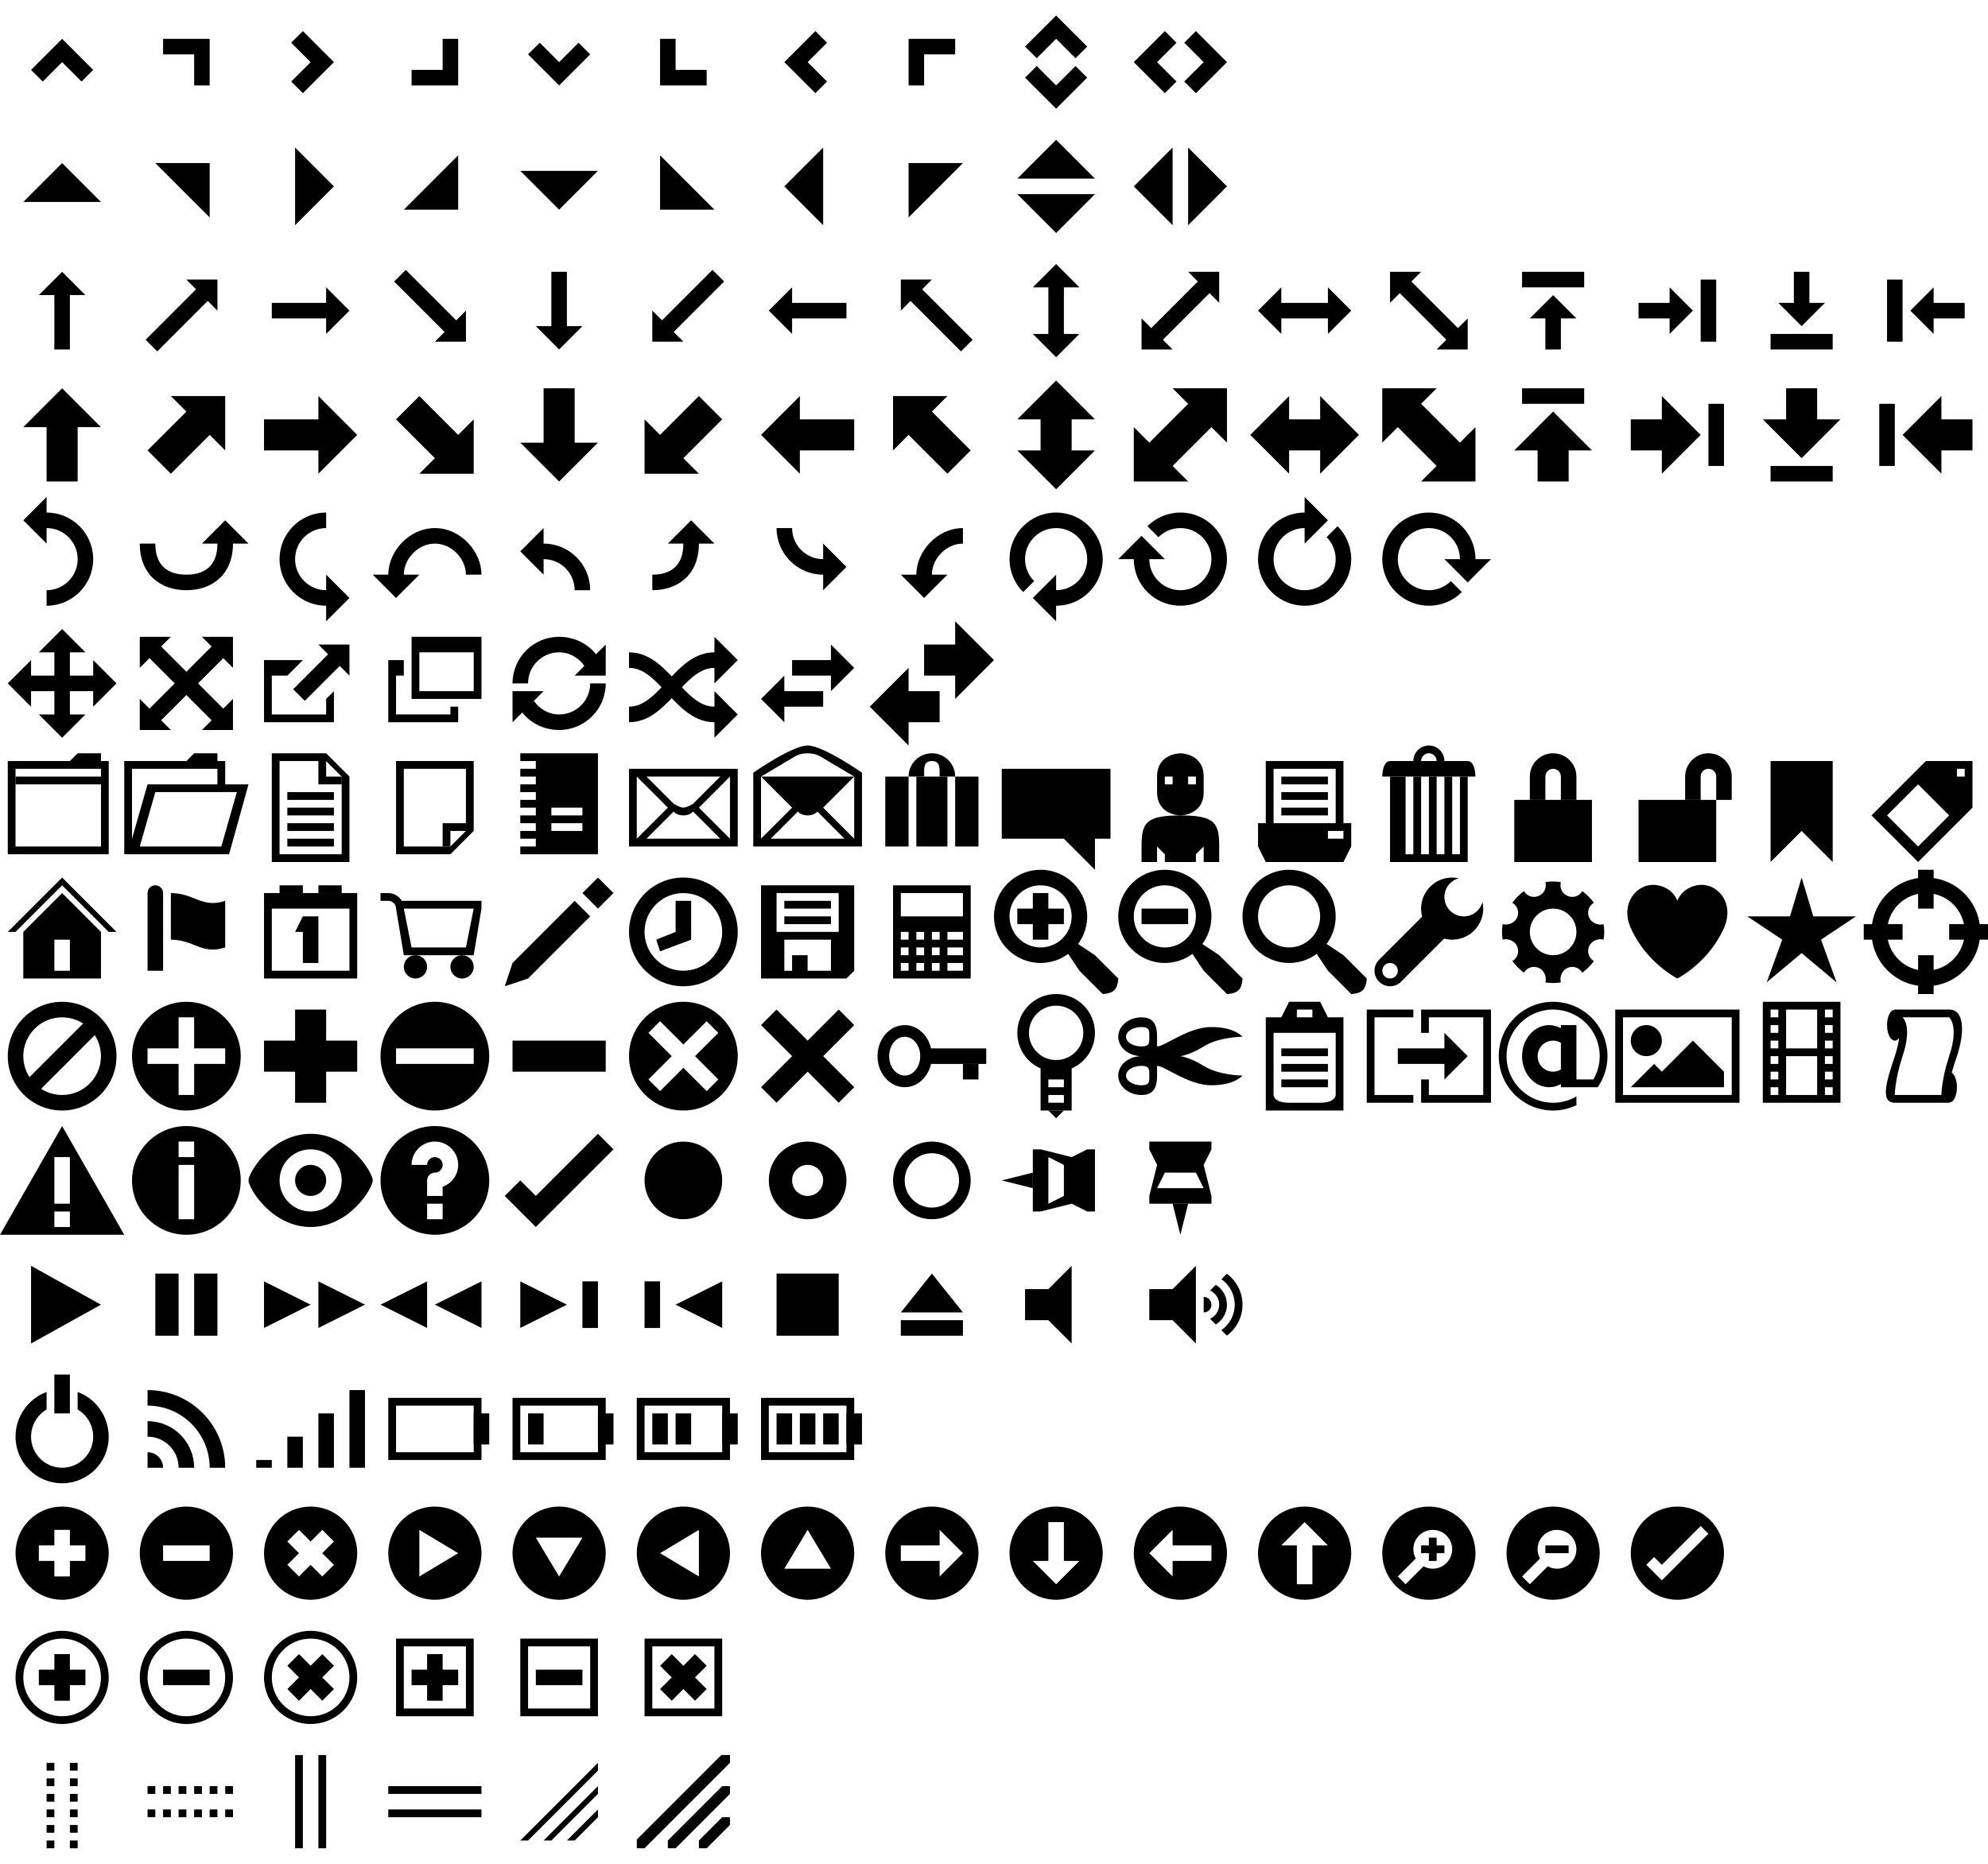
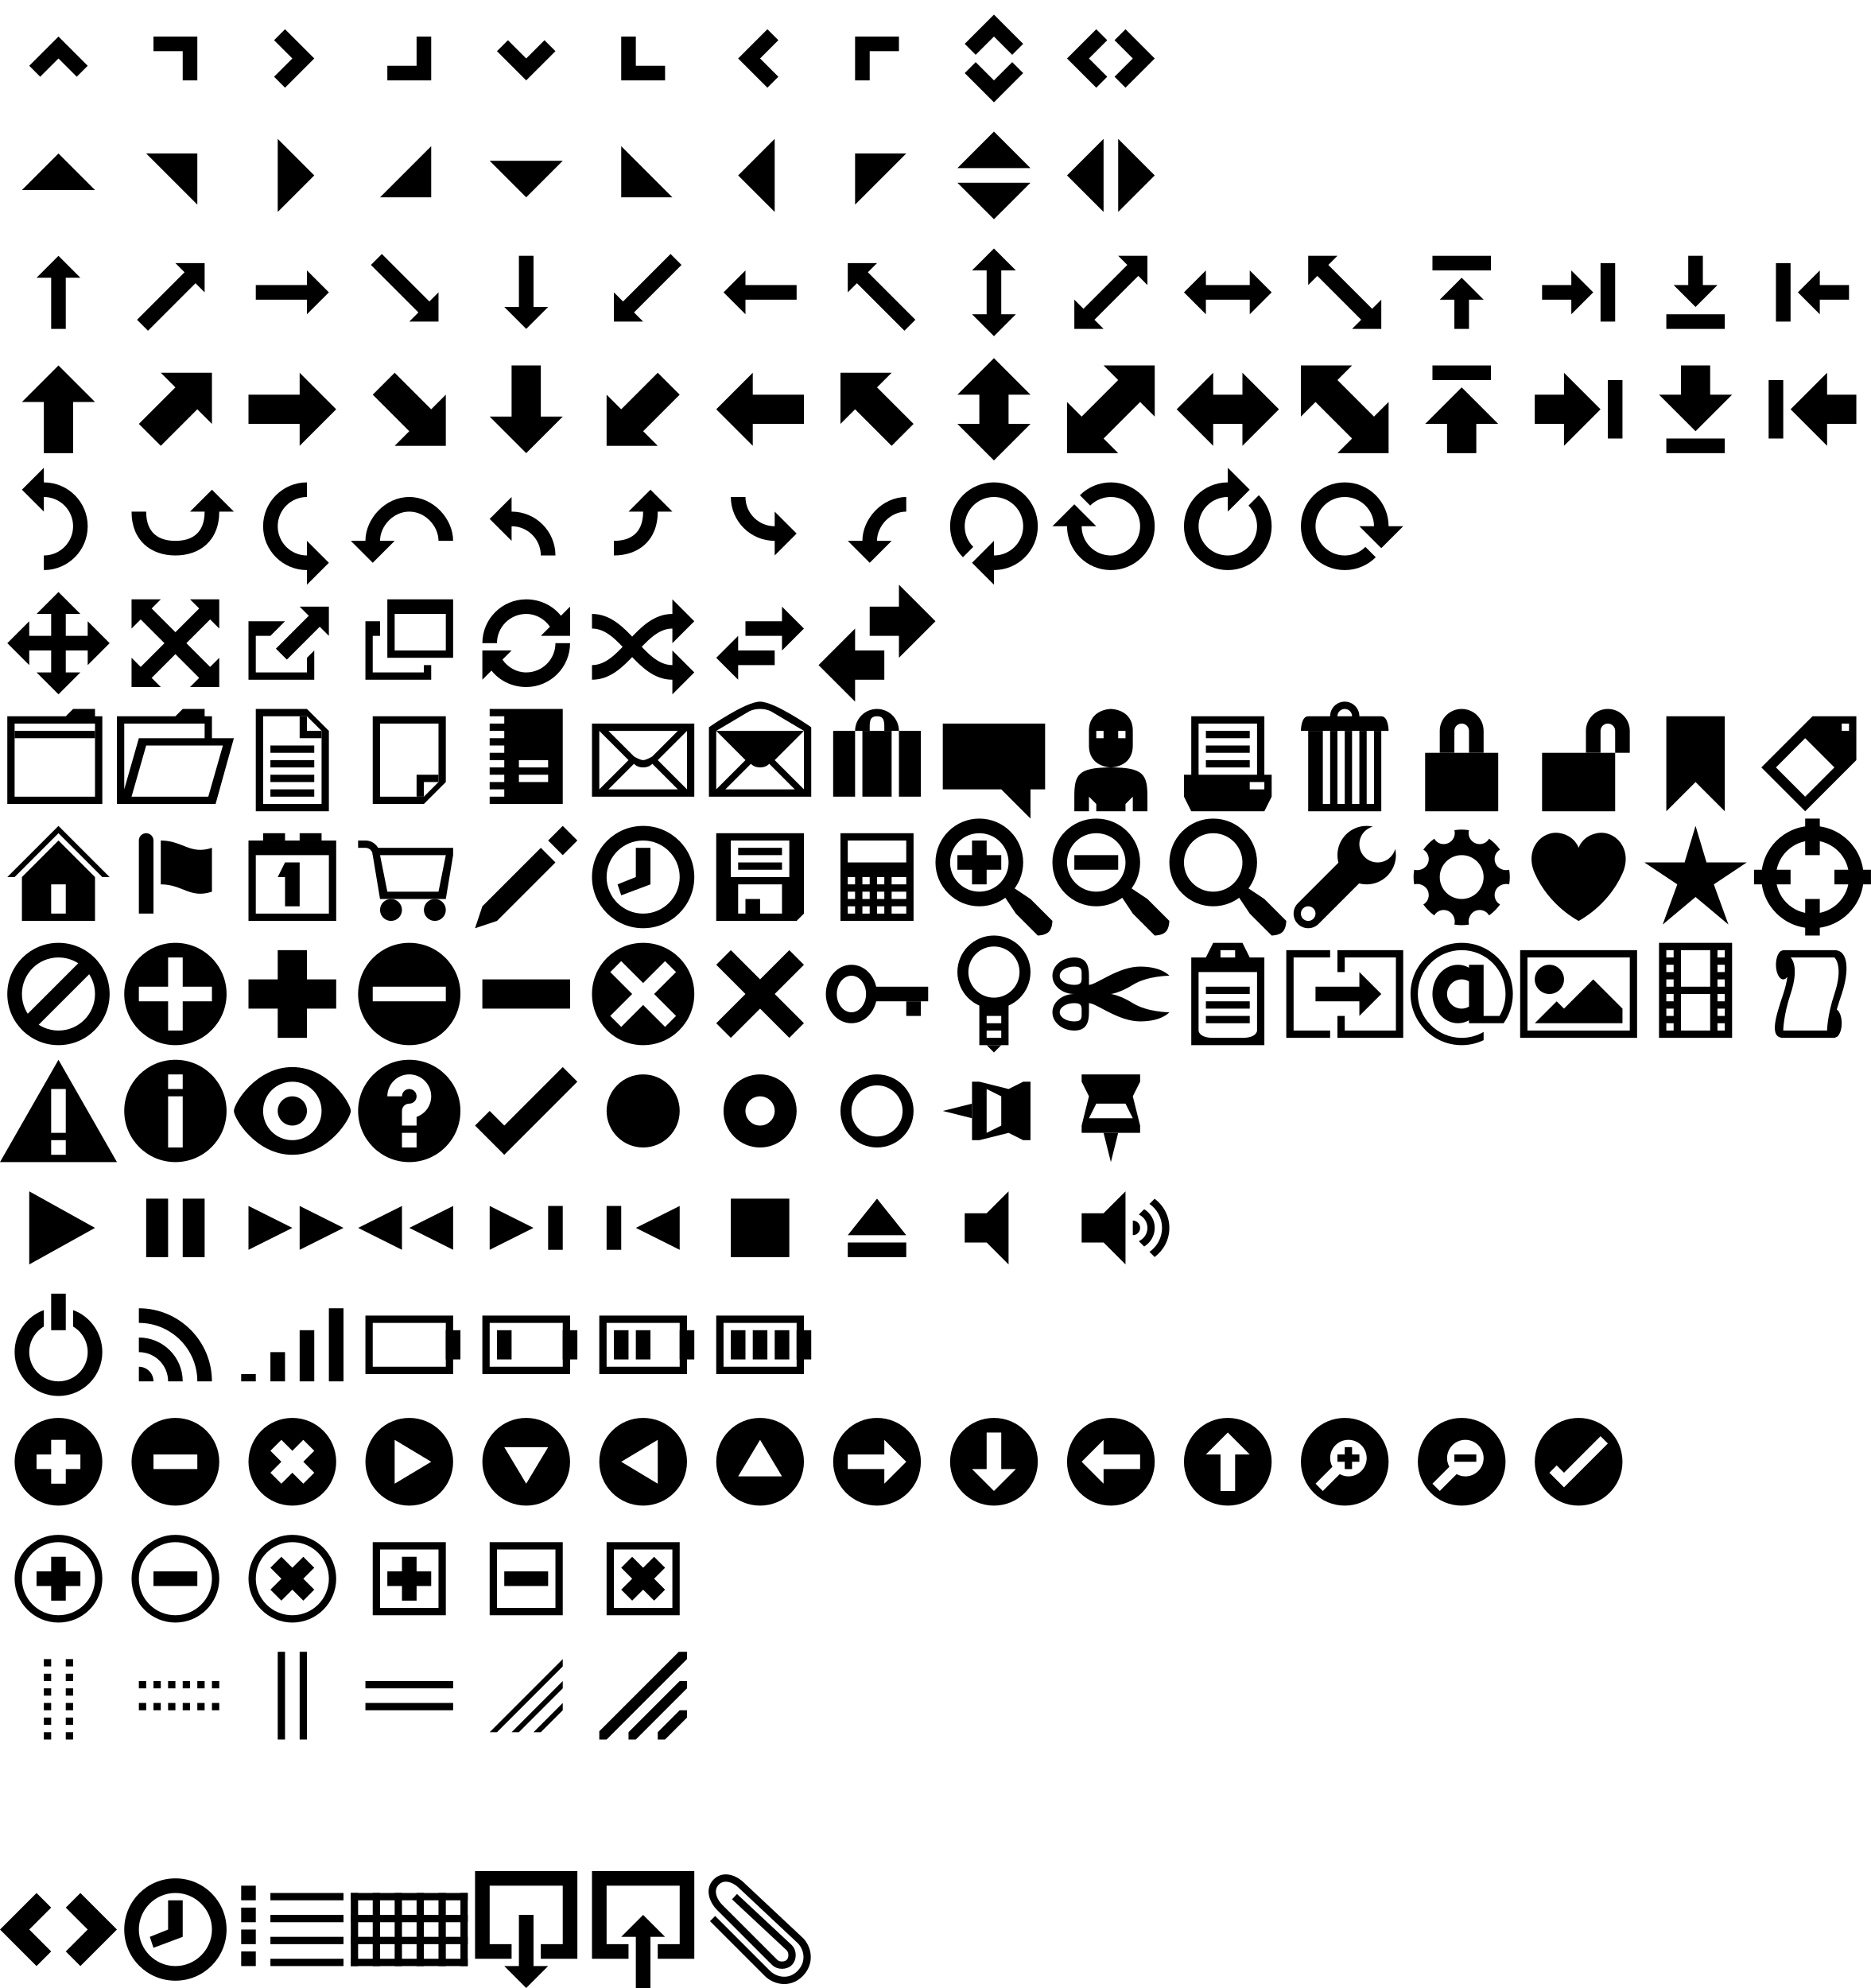
- <svg xmlns="http://www.w3.org/2000/svg" version="1.1" baseProfile="full" x="0px" y="0px" width="256px" height="240px" viewBox="0 0 256 240" enable-background="new 0 0 256 240" xml:space="preserve">
+ <svg xmlns="http://www.w3.org/2000/svg" version="1.1" baseProfile="full" x="0px" y="0px" width="256px" height="272px" viewBox="0 0 256 272" enable-background="new 0 0 256 272" xml:space="preserve">
  <style type="text/css">
	
	g { fill: #000000; }
	
</style>
  <g id="ui-icon-carat-1-n">
    <polygon points="12,9 8,5 4,9 5.5,10.5 8,8 10.5,10.5" />
  </g>
  <g id="ui-icon-carat-1-ne">
    <polygon points="21,5 21,7 25,7 25,11 27,11 27,5" />
  </g>
  <g id="ui-icon-carat-1-e">
    <polygon points="39,12 43,8 39,4 37.5,5.5 40,8 37.5,10.5" />
  </g>
  <g id="ui-icon-carat-1-se">
    <polygon points="57,5 57,9 53,9 53,11 59,11 59,5" />
  </g>
  <g id="ui-icon-carat-1-s">
    <polygon points="68,7 72,11 76,7 74.5,5.5 72,8 69.5,5.5" />
  </g>
  <g id="ui-icon-carat-1-sw">
    <polygon points="87,9 87,5 85,5 85,11 91,11 91,9" />
  </g>
  <g id="ui-icon-carat-1-w">
    <polygon points="105,4 101,8 105,12 106.5,10.5 104,8 106.5,5.5" />
  </g>
  <g id="ui-icon-carat-1-nw">
    <polygon points="123,5 117,5 117,11 119,11 119,7 123,7" />
  </g>
  <g id="ui-icon-carat-2-n-s">
    <polygon points="132,10 136,14 140,10 138.5,8.5 136,11 133.5,8.5" />
    <polygon points="140,6 136,2 132,6 133.5,7.5 136,5 138.5,7.5" />
  </g>
  <g id="ui-icon-carat-2-e-w">
    <polygon points="154,12 158,8 154,4 152.5,5.5 155,8 152.5,10.5" />
    <polygon points="150,4 146,8 150,12 151.5,10.5 149,8 151.5,5.5" />
  </g>
  <g id="ui-icon-triangle-1-n">
    <polygon points="13,26 8,21 3,26" />
  </g>
  <g id="ui-icon-triangle-1-ne">
    <polygon points="27,28 27,21 20,21" />
  </g>
  <g id="ui-icon-triangle-1-e">
    <polygon points="38,29 43,24 38,19" />
  </g>
  <g id="ui-icon-triangle-1-se">
    <polygon points="52,27 59,27 59,20" />
  </g>
  <g id="ui-icon-triangle-1-s">
    <polygon points="67,22 72,27 77,22" />
  </g>
  <g id="ui-icon-triangle-1-sw">
    <polygon points="85,20 85,27 92,27" />
  </g>
  <g id="ui-icon-triangle-1-w">
    <polygon points="106,19 101,24 106,29" />
  </g>
  <g id="ui-icon-triangle-1-nw">
    <polygon points="124,21 117,21 117,28" />
  </g>
  <g id="ui-icon-triangle-2-n-s">
    <polygon points="131,25 136,30 141,25" />
    <polygon points="141,23 136,18 131,23" />
  </g>
  <g id="ui-icon-triangle-2-e-w">
    <polygon points="153,29 158,24 153,19" />
    <polygon points="151,19 146,24 151,29" />
  </g>
  <g id="ui-icon-arrow-1-n">
    <polygon points="8,35 5,38 7,38 7,45 9,45 9,38 11,38" />
  </g>
  <g id="ui-icon-arrow-1-ne">
    <polygon points="28,36 24,36 25.25,37.25 18.75,43.75 20.25,45.25 26.75,38.75 28,40" />
  </g>
  <g id="ui-icon-arrow-1-e">
    <polygon points="45,40 42,37 42,39 35,39 35,41 42,41 42,43" />
  </g>
  <g id="ui-icon-arrow-1-se">
    <polygon points="60,44 60,40 58.75,41.25 52.25,34.75 50.75,36.25 57.25,42.75 56,44" />
  </g>
  <g id="ui-icon-arrow-1-s">
    <polygon points="72,45 75,42 73,42 73,35 71,35 71,42 69,42" />
  </g>
  <g id="ui-icon-arrow-1-sw">
    <polygon points="84,44 88,44 86.75,42.75 93.25,36.25 91.75,34.75 85.25,41.25 84,40" />
  </g>
  <g id="ui-icon-arrow-1-w">
    <polygon points="99,40 102,43 102,41 109,41 109,39 102,39 102,37" />
  </g>
  <g id="ui-icon-arrow-1-nw">
    <polygon points="116,36 116,40 117.25,38.75 123.75,45.25 125.25,43.75 118.75,37.25 120,36" />
  </g>
  <g id="ui-icon-arrow-2-n-s">
    <polygon points="137,37 139,37 136,34 133,37 135,37 135,43 133,43 136,46 139,43 137,43" />
  </g>
  <g id="ui-icon-arrow-2-ne-sw">
    <polygon points="153,35 154.25,36.25 148.25,42.25 147,41 147,45 151,45 149.75,43.75 155.75,37.75 157,39 157,35" />
  </g>
  <g id="ui-icon-arrow-2-e-w">
    <polygon points="165,39 165,37 162,40 165,43 165,41 171,41 171,43 174,40 171,37 171,39" />
  </g>
  <g id="ui-icon-arrow-2-se-nw">
    <polygon points="187.75,42.25 181.75,36.25 183,35 179,35 179,39 180.25,37.75 186.25,43.75 185,45 189,45 189,41" />
  </g>
  <g id="ui-icon-arrowstop-1-n">
    <rect x="196" y="35" width="8" height="2" />
    <polygon points="200,38 197,41 199,41 199,45 201,45 201,41 203,41" />
  </g>
  <g id="ui-icon-arrowstop-1-e">
    <rect x="219" y="36" width="2" height="8" />
    <polygon points="218,40 215,37 215,39 211,39 211,41 215,41 215,43" />
  </g>
  <g id="ui-icon-arrowstop-1-s">
    <rect x="228" y="43" width="8" height="2" />
    <polygon points="232,42 235,39 233,39 233,35 231,35 231,39 229,39" />
  </g>
  <g id="ui-icon-arrowstop-1-w">
    <rect x="243" y="36" width="2" height="8" />
    <polygon points="246,40 249,43 249,41 253,41 253,39 249,39 249,37" />
  </g>
  <g id="ui-icon-arrowthick-1-n">
    <polygon points="8,50 3,55 6,55 6,62 10,62 10,55 13,55" />
  </g>
  <g id="ui-icon-arrowthick-1-ne">
    <polygon points="29,51 22,51 24,53 19,58 22,61 27,56 29,58" />
  </g>
  <g id="ui-icon-arrowthick-1-e">
    <polygon points="46,56 41,51 41,54 34,54 34,58 41,58 41,61" />
  </g>
  <g id="ui-icon-arrowthick-1-se">
    <polygon points="61,61 61,54 59,56 54,51 51,54 56,59 54,61" />
  </g>
  <g id="ui-icon-arrowthick-1-s">
    <polygon points="72,62 77,57 74,57 74,50 70,50 70,57 67,57" />
  </g>
  <g id="ui-icon-arrowthick-1-sw">
    <polygon points="83,61 83,54 85,56 90,51 93,54 88,59 90,61" />
  </g>
  <g id="ui-icon-arrowthick-1-w">
    <polygon points="98,56 103,61 103,58 110,58 110,54 103,54 103,51" />
  </g>
  <g id="ui-icon-arrowthick-1-nw">
    <polygon points="115,51 115,58 117,56 122,61 125,58 120,53 122,51" />
  </g>
  <g id="ui-icon-arrowthick-2-n-s">
    <polygon points="138,54 141,54 136,49 131,54 134,54 134,58 131,58 136,63 141,58 138,58" />
  </g>
  <g id="ui-icon-arrowthick-2-ne-sw">
    <polygon points="151,50 153,52 148,57 146,55 146,62 153,62 151,60 156,55 158,57 158,50" />
  </g>
  <g id="ui-icon-arrowthick-2-e-w">
    <polygon points="166,54 166,51 161,56 166,61 166,58 170,58 170,61 175,56 170,51 170,54" />
  </g>
  <g id="ui-icon-arrowthick-2-se-nw">
    <polygon points="178,57 180,55 185,60 183,62 190,62 190,55 188,57 183,52 185,50 178,50" />
  </g>
  <g id="ui-icon-arrowthickstop-1-n">
    <rect x="196" y="50" width="8" height="2" />
    <polygon points="200,53 195,58 198,58 198,62 202,62 202,58 205,58" />
  </g>
  <g id="ui-icon-arrowthickstop-1-e">
    <rect x="220" y="52" width="2" height="8" />
    <polygon points="219,56 214,51 214,54 210,54 210,58 214,58 214,61" />
  </g>
  <g id="ui-icon-arrowthickstop-1-s">
    <rect x="228" y="60" width="8" height="2" />
    <polygon points="232,59 237,54 234,54 234,50 230,50 230,54 227,54" />
  </g>
  <g id="ui-icon-arrowthickstop-1-w">
    <rect x="242" y="52" width="2" height="8" />
    <polygon points="245,56 250,61 250,58 254,58 254,54 250,54 250,51" />
  </g>
  <g id="ui-icon-arrowreturnthick-1-w">
    <path d="M6,76c2.209,0,4-1.791,4-4s-1.791-4-4-4v2l-3-3l3-3v2c3.313,0,6,2.687,6,6s-2.687,6-6,6V76z" />
  </g>
  <g id="ui-icon-arrowreturnthick-1-n">
    <path d="M20,70c0,3,1.791,4,4,4s4-1,4-4h-2l3-3l3,3h-2c0,4-2.687,6-6,6s-6-2-6-6H20z" />
  </g>
  <g id="ui-icon-arrowreturnthick-1-e">
    <path d="M42,68c-2.209,0-4,1.791-4,4s1.791,4,4,4v-2l3,3l-3,3v-2c-3.313,0-6-2.687-6-6s2.687-6,6-6V68z" />
  </g>
  <g id="ui-icon-arrowreturnthick-1-s">
    <path d="M60,74c0-2-1.791-4-4-4s-4,2-4,4h2l-3,3l-3-3h2c0-3,2.687-6,6-6s6,3,6,6H60z" />
  </g>
  <g id="ui-icon-arrowreturn-1-w">
    <path d="M74,76c0-2.209-1.791-4-4-4v2l-3-3l3-3v2c3.313,0,6,2.687,6,6H74z" />
  </g>
  <g id="ui-icon-arrowreturn-1-n">
    <path d="M84,74c2.209,0,4-1,4-4h-2l3-3l3,3h-2c0,4-2.687,6-6,6V74z" />
  </g>
  <g id="ui-icon-arrowreturn-1-e">
    <path d="M102,68c0,2.209,1.791,4,4,4v-2l3,3l-3,3v-2c-3.313,0-6-2.687-6-6H102z" />
  </g>
  <g id="ui-icon-arrowreturn-1-s">
    <path d="M124,70c-2.209,0-4,2-4,4h2l-3,3l-3-3h2c0-3,2.687-6,6-6V70z" />
  </g>
  <g id="ui-icon-arrowrefresh-1-w">
    <path d="M131.758,76.242l1.414-1.414C132.447,74.104,132,73.104,132,72c0-2.209,1.791-4,4-4s4,1.791,4,4s-1.791,4-4,4v-2l-3,3l3,3v-2c3.313,0,6-2.687,6-6s-2.687-6-6-6s-6,2.687-6,6C130,73.656,130.672,75.156,131.758,76.242z" />
  </g>
  <g id="ui-icon-arrowrefresh-1-n">
    <path d="M147.758,67.758l1.414,1.414C149.896,68.447,150.896,68,152,68c2.209,0,4,1.791,4,4s-1.791,4-4,4s-4-1.791-4-4h2l-3-3l-3,3h2c0,3.313,2.687,6,6,6s6-2.687,6-6s-2.687-6-6-6C150.344,66,148.844,66.672,147.758,67.758z" />
  </g>
  <g id="ui-icon-arrowrefresh-1-e">
    <path d="M172.242,67.758l-1.414,1.414C171.553,69.896,172,70.896,172,72c0,2.209-1.791,4-4,4s-4-1.791-4-4s1.791-4,4-4v2l3-3l-3-3v2c-3.313,0-6,2.687-6,6s2.687,6,6,6s6-2.687,6-6C174,70.344,173.328,68.844,172.242,67.758z" />
  </g>
  <g id="ui-icon-arrowrefresh-1-s">
    <path d="M188.242,76.242l-1.414-1.414C186.104,75.553,185.104,76,184,76c-2.209,0-4-1.791-4-4s1.791-4,4-4s4,1.791,4,4h-2l3,3l3-3h-2c0-3.313-2.687-6-6-6s-6,2.687-6,6s2.687,6,6,6C185.656,78,187.156,77.328,188.242,76.242z" />
  </g>
  <g id="ui-icon-arrow-4">
    <polygon points="4,87 4,85 1,88 4,91 4,89 12,89 12,91 15,88 12,85 12,87" />
    <polygon points="9,84 11,84 8,81 5,84 7,84 7,92 5,92 8,95 11,92 9,92" />
  </g>
  <g id="ui-icon-arrow-4-diag">
    <polygon points="28.75,91.25 20.75,83.25 22,82 18,82 18,86 19.25,84.75 27.25,92.75 26,94 30,94 30,90" />
    <polygon points="26,82 27.25,83.25 19.25,91.25 18,90 18,94 22,94 20.75,92.75 28.75,84.75 30,86 30,82" />
  </g>
  <g id="ui-icon-extlink">
    <polygon points="42,92 35,92 35,87 37,87 39,85 34,85 34,93 43,93 43,89 42,90" />
    <polygon points="45,83 41,83 42.25,84.25 37.75,88.75 39.25,90.25 43.75,85.75 45,87" />
  </g>
  <g id="ui-icon-newwin">
    <path d="M62,90h-9v-8h9V90z M61,84h-7v5h7V84z" />
    <polygon points="58,92 51,92 51,87 52,87 52,85 50,85 50,93 59,93 59,91 58,91" />
  </g>
  <g id="ui-icon-refresh">
    <path d="M76.75,84.25C75.651,82.857,73.912,82,72,82c-3.313,0-6,2.687-6,6h2c0-2.209,1.791-4,4-4c1.36,0,2.527,0.713,3.25,1.75L74,87h4v-4L76.75,84.25z" />
    <path d="M76,88c0,2.209-1.791,4-4,4c-1.36,0-2.527-0.713-3.25-1.75L70,89h-4v4l1.25-1.25C68.349,93.143,70.088,94,72,94c3.313,0,6-2.687,6-6H76z" />
  </g>
  <g id="ui-icon-shuffle">
    <path d="M95,85l-3-3v2c-5,0-7,7-11,7v2c5,0,7-7,11-7v2L95,85z" />
    <path d="M95,92l-3-3v2c-4,0-6-7-11-7v2c4,0,6,7,11,7v2L95,92z" />
  </g>
  <g id="ui-icon-transfer-e-w">
    <polygon points="98,90 101,93 101,91 106,91 106,89 101,89 101,87" />
    <polygon points="110,86 107,83 107,85 102,85 102,87 107,87 107,89" />
  </g>
  <g id="ui-icon-transferthick-e-w">
    <polygon points="112,91 117,96 117,93 121,93 121,89 117,89 117,86" />
    <polygon points="128,85 123,80 123,83 119,83 119,87 123,87 123,90" />
  </g>
  <g id="ui-icon-folder-collapsed">
    <path d="M14,98h-1v-1h-3l-1,1H1v12h13V98z M2,99h11v10H2V99z" />
    <rect x="2" y="100" width="11" height="1" />
  </g>
  <g id="ui-icon-folder-open">
    <path d="M29,101v-3h-1v-1h-3l-1,1h-8v12h13.5l2.5-9H29z M17,99h11v2h-9l-2,7V99z M28.5,109H18l2-7h10.5L28.5,109z" />
  </g>
  <g id="ui-icon-document">
    <rect x="37" y="108" width="6" height="1" />
    <rect x="37" y="106" width="6" height="1" />
    <rect x="37" y="104" width="6" height="1" />
    <rect x="37" y="102" width="6" height="1" />
    <polygon points="42,100 42,98 41,98 41,101 44,101 44,100" />
    <path d="M45,100v11H35V97h7L45,100z M42,98h-6v12h8v-10L42,98z" />
  </g>
  <g id="ui-icon-document-b">
    <path d="M58,110h-7V98h10v9L58,110z M60,107v-8h-8v10h6L60,107z" />
    <polygon points="58,107 58,109 57,109 57,106 60,106 60,107" />
  </g>
  <g id="ui-icon-note">
    <path d="M77,97v13h-8h-2v-1h2v-1h-2v-1h2v-1h-2v-1h2v-1h-2v-1h2v-1h-2v-1h2v-1h-2v-1h2v-1h-2v-1h2H77z M75,106h-4v1h4V106z M75,104h-4v1h4V104z" />
  </g>
  <g id="ui-icon-mail-closed">
    <path d="M81,99h14v10H81V99z M88,105c-0.875,0-1.25-0.5-1.25-0.5l-3.5,3.5h9.5l-3.5-3.5C89.25,104.5,88.875,105,88,105z M82,108l4-4l-4-4V108z M94,108v-8l-4,4L94,108z M89.25,103.5l3.5-3.5h-9.5l3.5,3.5c0,0,0.812,0.5,1.25,0.5S89.25,103.5,89.25,103.5z" />
  </g>
  <g id="ui-icon-mail-open">
    <path d="M111,99.5v9.5H97v-9.5c0,0,5-3.5,7-3.5S111,99.5,111,99.5z M104,105c-0.875,0-1.25-0.5-1.25-0.5l-3.5,3.5h9.5l-3.5-3.5C105.25,104.5,104.875,105,104,105z M102,104l-4-4v8L102,104z M106,104l4,4v-8L106,104z M104,97c-1,0-1.578,0.375-1.578,0.375L98,100h12l-4.422-2.625C105.578,97.375,105,97,104,97z" />
  </g>
  <g id="ui-icon-suitcase">
    <rect x="114" y="100" width="3" height="9" />
    <rect x="118" y="100" width="4" height="9" />
    <rect x="123" y="100" width="3" height="9" />
    <path d="M119,100c0-1.104-0.104-2,1-2s1,0.896,1,2h2c0-1.657-1.343-3-3-3s-3,1.343-3,3H119z" />
  </g>
  <g id="ui-icon-comment">
    <polygon points="143,99 129,99 129,108 137,108 141,112 141,108 143,108" />
  </g>
  <g id="ui-icon-person">
    <path d="M149,102v-2c0-3,3-3,3-3s3,0,3,3v2c0,3-3,3-3,3S149,105,149,102z M151,100h-1v1h1V100z M154,100h-1v1h1V100z" />
    <path d="M155,109v2h2v-2c0-3-0.5-4-5-4s-5,1-5,4v2h2v-2l1,1v1h4v-1L155,109z" />
  </g>
  <g id="ui-icon-print">
    <path d="M174,106v3l-1,2h-10l-1-2v-3h1v-8h10v8H174z M173,107h-2v1h2V107z M172,99h-8v7h8V99z" />
    <rect x="165" y="100" width="6" height="1" />
    <rect x="165" y="102" width="6" height="1" />
    <rect x="165" y="104" width="6" height="1" />
  </g>
  <g id="ui-icon-trash">
    <polygon points="188,100 188,110 187,110 187,100 186,100 186,110 185,110 185,100 184,100 184,110 183,110 183,100 182,100 182,110 181,110 181,100 179,100 179,111 189,111 189,100" />
    <path d="M189,98h-3c0-1.104-0.896-2-2-2s-2,0.896-2,2h-3c-1,0-1,2-1,2h12C190,100,190,98,189,98z M184,97c0.553,0,1,0.447,1,1h-2C183,97.447,183.447,97,184,97z" />
  </g>
  <g id="ui-icon-locked">
    <rect x="195" y="103" width="10" height="8" />
    <path d="M203,100c0-1.657-1.343-3-3-3s-3,1.343-3,3v3h2v-3c0-0.553,0.447-1,1-1s1,0.447,1,1v3h2V100z" />
  </g>
  <g id="ui-icon-unlocked">
    <rect x="211" y="103" width="10" height="8" />
    <path d="M223,100c0-1.657-1.343-3-3-3s-3,1.343-3,3v3h2v-3c0-0.553,0.447-1,1-1s1,0.447,1,1v3h2V100z" />
  </g>
  <g id="ui-icon-bookmark">
    <polygon points="236,111 232,107 228,111 228,98 236,98" />
  </g>
  <g id="ui-icon-tag">
    <path d="M247,111l-6-6l7-7h6v6L247,111z M252,100h1v-1h-1V100z M243,105l4,4l4-4l-4-4L243,105z" />
  </g>
  <g id="ui-icon-home">
    <path d="M13,126H3v-6l5-5l5,5V126z M9,121H7v4h2V121z" />
    <polygon points="8,114 2,120 1,120 8,113 15,120 14,120" />
  </g>
  <g id="ui-icon-flag">
    <path d="M29,122v-6c-3,1-4-1-7-1v6C25,121,26,123,29,122z" />
    <path d="M20,114c-0.552,0-1,0.447-1,1v10h2v-10C21,114.447,20.552,114,20,114z" />
  </g>
  <g id="ui-icon-calendar">
    <rect x="36" y="114" width="3" height="1" />
    <rect x="41" y="114" width="3" height="1" />
    <path d="M46,126H34v-11h12V126z M35,125h10v-8H35V125z" />
    <polygon points="39,118 38,120 39,120 39,124 41,124 41,118" />
  </g>
  <g id="ui-icon-cart">
    <circle cx="53.5" cy="124.5" r="1.5" />
    <circle cx="59.5" cy="124.5" r="1.5" />
    <path d="M50,115h-1v1h1c0.553,0,1,0.447,1,1h1C52,115.896,51.104,115,50,115z" />
    <path d="M61,123h-9l-1-6v-1h11v1L61,123z M52,117l1,5h7l1-5H52z" />
  </g>
  <g id="ui-icon-pencil">
    <polygon points="68,126 65,127 66,124 74,116 76,118" />
    <polygon points="75,115 77,113 79,115 77,117" />
  </g>
  <g id="ui-icon-clock">
    <polygon points="87,120 87,116 89,116 89,121 85,122.5 84.5,121" />
    <path d="M81,120c0-3.866,3.134-7,7-7s7,3.134,7,7s-3.134,7-7,7S81,123.866,81,120z M88,125c2.762,0,5-2.238,5-5s-2.238-5-5-5s-5,2.238-5,5S85.238,125,88,125z" />
  </g>
  <g id="ui-icon-disk">
    <path d="M110,125l-1,1H98v-12h12V125z M101,121v4h1v-2h2v2h3v-4H101z M108,115h-8v5h8V115z" />
    <rect x="101" y="116" width="6" height="1" />
    <rect x="101" y="118" width="6" height="1" />
  </g>
  <g id="ui-icon-calculator">
    <path d="M125,126h-10v-12h10V126z M124,115h-8v3h8V115z M117,120h-1v1h1V120z M117,122h-1v1h1V122z M117,124h-1v1h1V124z M119,120h-1v1h1V120z M119,122h-1v1h1V122z M119,124h-1v1h1V124z M121,120h-1v1h1V120z M121,122h-1v1h1V122z M121,124h-1v1h1V124z M124,120h-2v1h2V120z M124,122h-2v1h2V122z M124,124h-2v1h2V124z" />
  </g>
  <g id="ui-icon-zoomin">
    <path d="M128,118c0-3.313,2.686-6,6-6c3.312,0,6,2.687,6,6s-2.688,6-6,6C130.686,124,128,121.313,128,118z M134,122c2.209,0,4-1.791,4-4s-1.791-4-4-4s-4,1.791-4,4S131.791,122,134,122z" />
    <path d="M137,122l1-1l3,2l3,3c0,0,0,1-0.5,1.5S142,128,142,128l-3-3L137,122z" />
    <rect x="131" y="117" width="6" height="2" />
    <rect x="133" y="115" width="2" height="6" />
  </g>
  <g id="ui-icon-zoomout">
    <path d="M144,118c0-3.313,2.686-6,6-6c3.312,0,6,2.687,6,6s-2.688,6-6,6C146.686,124,144,121.313,144,118z M150,122c2.209,0,4-1.791,4-4s-1.791-4-4-4s-4,1.791-4,4S147.791,122,150,122z" />
    <path d="M153,122l1-1l3,2l3,3c0,0,0,1-0.5,1.5S158,128,158,128l-3-3L153,122z" />
    <rect x="147" y="117" width="6" height="2" />
  </g>
  <g id="ui-icon-search">
    <path d="M160,118c0-3.313,2.686-6,6-6c3.312,0,6,2.687,6,6s-2.688,6-6,6C162.686,124,160,121.313,160,118z M166,122c2.209,0,4-1.791,4-4s-1.791-4-4-4s-4,1.791-4,4S163.791,122,166,122z" />
    <path d="M169,122l1-1l3,2l3,3c0,0,0,1-0.5,1.5S174,128,174,128l-3-3L169,122z" />
  </g>
  <g id="ui-icon-wrench">
    <path d="M188.5,118c-1.381,0-2.5-1.119-2.5-2.5c0-1.155,0.787-2.117,1.852-2.404c-0.274-0.06-0.559-0.096-0.852-0.096c-2.209,0-4,1.791-4,4s1.791,4,4,4s4-1.791,4-4c0-0.293-0.036-0.577-0.096-0.852C190.617,117.213,189.655,118,188.5,118z" />
    <path d="M186.414,120.414l-6,6c-0.78,0.781-2.048,0.781-2.828,0c-0.781-0.781-0.781-2.048-0.001-2.828l6.001-6L186.414,120.414z M179,126c0.553,0,1-0.447,1-1s-0.447-1-1-1s-1,0.447-1,1S178.447,126,179,126z" />
  </g>
  <g id="ui-icon-gear">
    <path d="M206.5,119c0.115,0.707,0.113,1.313,0,2c-0.721-0.202-1.581,0.165-1.875,0.875c-0.293,0.709-0.027,1.509,0.625,1.875c-0.405,0.565-0.918,1.083-1.5,1.5c-0.366-0.653-1.166-0.919-1.875-0.625c-0.711,0.294-1.078,1.153-0.875,1.875c-0.707,0.116-1.312,0.112-2,0c0.203-0.722-0.165-1.581-0.875-1.875c-0.709-0.294-1.508-0.028-1.875,0.625c-0.564-0.405-1.082-0.918-1.5-1.5c0.654-0.366,0.918-1.166,0.625-1.875c-0.295-0.71-1.152-1.078-1.875-0.875c-0.115-0.706-0.113-1.313,0-2c0.721,0.203,1.581-0.166,1.875-0.875s0.028-1.508-0.625-1.875c0.405-0.565,0.918-1.083,1.5-1.5c0.365,0.653,1.166,0.919,1.875,0.625c0.711-0.294,1.078-1.063,0.875-1.785c0.707-0.116,1.312-0.111,2,0.001c-0.203,0.722,0.166,1.491,0.875,1.784c0.71,0.293,1.508,0.028,1.875-0.625c0.564,0.405,1.082,0.919,1.5,1.5c-0.654,0.366-0.919,1.166-0.625,1.875C204.919,118.835,205.777,119.203,206.5,119z M200,123c1.656,0,3-1.344,3-3c0-1.657-1.344-3-3-3s-3,1.343-3,3C197,121.656,198.344,123,200,123z" />
  </g>
  <g id="ui-icon-heart">
    <path d="M218.5,114c2.5-0.5,4.979,2.174,3.5,5.5c-2,4.5-6,6.5-6,6.5s-4-2-6-6.5c-1.479-3.326,1-6,3.5-5.5c2.021,0.404,2.5,2,2.5,2S216.479,114.404,218.5,114z" />
  </g>
  <g id="ui-icon-star">
    <polygon points="232,113 233.5,118 239,118 234.5,121 236.5,126.5 232,122.73 227.5,126.5 229.5,121 225,118 230.5,118" />
  </g>
  <g id="ui-icon-link">
    <rect x="247" y="112" width="2" height="5" />
    <rect x="247" y="123" width="2" height="5" />
    <rect x="240" y="119" width="5" height="2" />
    <rect x="251" y="119" width="5" height="2" />
    <path d="M241,120c0-3.865,3.134-7,7-7s7,3.135,7,7c0,3.867-3.134,7-7,7S241,123.867,241,120z M248,125c2.762,0,5-2.238,5-5c0-2.761-2.238-5-5-5s-5,2.239-5,5C243,122.762,245.238,125,248,125z" />
  </g>
  <g id="ui-icon-cancel">
    <rect x="6.939" y="129.99" transform="matrix(0.7071 0.7071 -0.7071 0.7071 98.5097 34.1766)" width="2.121" height="12.021" />
    <path d="M1,136c0-3.866,3.134-7,7-7s7,3.134,7,7s-3.134,7-7,7S1,139.866,1,136z M8,141c2.762,0,5-2.238,5-5s-2.238-5-5-5s-5,2.238-5,5S5.238,141,8,141z" />
  </g>
  <g id="ui-icon-plus">
    <path d="M17,136c0-3.866,3.134-7,7-7s7,3.134,7,7s-3.134,7-7,7S17,139.866,17,136z M29,135h-4v-4h-2v4h-4v2h4v4h2v-4h4V135z" />
  </g>
  <g id="ui-icon-plusthick">
    <rect x="34" y="134" width="12" height="4" />
    <rect x="38" y="130" width="4" height="12" />
  </g>
  <g id="ui-icon-minus">
    <path d="M49,136c0-3.866,3.134-7,7-7s7,3.134,7,7s-3.134,7-7,7S49,139.866,49,136z M61,135H51v2h10V135z" />
  </g>
  <g id="ui-icon-minusthick">
    <rect x="66" y="134" width="12" height="4" />
  </g>
  <g id="ui-icon-close">
    <path d="M81,136c0-3.866,3.134-7,7-7s7,3.134,7,7s-3.134,7-7,7S81,139.866,81,136z M92.5,133l-1.5-1.5l-3,3l-3-3l-1.5,1.5l3,3l-3,3l1.5,1.5l3-3l3,3l1.5-1.5l-3-3L92.5,133z" />
  </g>
  <g id="ui-icon-closethick">
    <polygon points="110,132 108,130 104,134 100,130 98,132 102,136 98,140 100,142 104,138 108,142 110,140 106,136" />
  </g>
  <g id="ui-icon-key">
    <rect x="119" y="135" width="8" height="2" />
    <rect x="124" y="137" width="2" height="2" />
    <path d="M120,136c0,2.209-1.567,4-3.5,4s-3.5-1.791-3.5-4s1.567-4,3.5-4S120,133.791,120,136z M116.5,138.5c1.104,0,2-1.119,2-2.5s-0.896-2.5-2-2.5s-2,1.119-2,2.5S115.396,138.5,116.5,138.5z" />
  </g>
  <g id="ui-icon-lightbulb">
    <path d="M141,133c0,2.762-2.238,5-5,5s-5-2.238-5-5s2.238-5,5-5S141,130.238,141,133z M136,136.5c1.933,0,3.5-1.567,3.5-3.5s-1.567-3.5-3.5-3.5s-3.5,1.567-3.5,3.5S134.067,136.5,136,136.5z" />
    <polygon points="136,144 135,143 137,143" />
    <path d="M138,143h-4v-6h4V143z M137,139h-2v1h2V139z M137,141h-2v1h2V141z" />
  </g>
  <g id="ui-icon-scissors">
    <path d="M149,138.5c0,1.381-0.343,2.5-2,2.5s-3-1.119-3-2.5s1.343-2.5,3-2.5c-1.657,0-3-1.119-3-2.5s1.343-2.5,3-2.5s2,1.119,2,2.5v1.25c1,0,4-2.5,7-2.5s4,1.25,4,1.25s-3,0-5,1.25c-1.789,1.118-3,1.25-3,1.25s1.211,0.132,3,1.25c2,1.25,5,1.25,5,1.25s-1,1.25-4,1.25s-6-2.5-7-2.5V138.5z M147,134.75c1.104,0,1-0.559,1-1.25s0.104-1.25-1-1.25s-2,0.559-2,1.25S145.896,134.75,147,134.75z M147,139.75c1.104,0,1-0.559,1-1.25s0.104-1.25-1-1.25s-2,0.559-2,1.25S145.896,139.75,147,139.75z" />
  </g>
  <g id="ui-icon-clipboard">
    <path d="M173,131v12h-10v-12h2l1-2h4l1,2H173z M170,142c2,0,2-1,2-1v-8h-8v8c0,0,0,1,2,1H170z M169,130h-2v1h2V130z" />
    <rect x="165" y="135" width="6" height="1" />
    <rect x="165" y="137" width="6" height="1" />
    <rect x="165" y="139" width="6" height="1" />
  </g>
  <g id="ui-icon-copy">
    <polygon points="184,139 184,141 191,141 191,131 184,131 184,133 183,133 183,130 192,130 192,142 183,142 183,139" />
    <polygon points="182,131 182,130 176,130 176,142 182,142 182,141 177,141 177,131" />
    <polygon points="189,136 186,133 186,135 180,135 180,137 186,137 186,139" />
  </g>
  <g id="ui-icon-contact">
    <path d="M201,140v-0.399c-0.456,0.249-0.961,0.399-1.5,0.399c-1.934,0-3.5-1.791-3.5-4s1.566-4,3.5-4c0.539,0,1.044,0.15,1.5,0.399v-0.348V132h2v7h2.177c0.516-0.884,0.823-1.902,0.823-3c0-3.313-2.687-6-6-6s-6,2.687-6,6s2.687,6,6,6c1.094,0,2.117-0.298,3-0.81v1.127c-0.91,0.433-1.925,0.683-3,0.683c-3.866,0-7-3.134-7-7s3.134-7,7-7s7,3.134,7,7c0,1.488-0.468,2.865-1.26,4H201z M201,134.277c-0.295-0.172-0.634-0.277-1-0.277c-1.104,0-2,0.896-2,2s0.896,2,2,2c0.366,0,0.705-0.105,1-0.277V134.277z" />
  </g>
  <g id="ui-icon-image">
    <path d="M208,142v-12h16v12H208z M223,131h-14v10h14V131z" />
    <polygon points="210,140 213,137 214,138 218,134 222,138 222,140" />
    <circle cx="212" cy="134" r="2" />
  </g>
  <g id="ui-icon-video">
    <path d="M237,142h-10v-13h10V142z M229,130h-1v1h1V130z M229,132h-1v1h1V132z M229,134h-1v1h1V134z M229,136h-1v1h1V136z M229,138h-1v1h1V138z M229,140h-1v1h1V140z M236,140h-1v1h1V140z M236,138h-1v1h1V138z M236,136h-1v1h1V136z M236,134h-1v1h1V134z M236,132h-1v1h1V132z M236,130h-1v1h1V130z M234,130h-4v5h4V130z M234,136h-4v5h4V136z" />
  </g>
  <g id="ui-icon-script">
    <path d="M244,130h7c2,0,2,3,1,6c-0.24,0.72-0.479,1.438-0.677,2.116c0.393,0.27,0.677,1.007,0.677,1.884c0,0.842-0.261,1.56-0.629,1.854L251,142h-7c-2,0-1-3,0-6c0.269-0.805,0.461-1.606,0.566-2.354C244.405,133.869,244.211,134,244,134c-0.553,0-1-0.896-1-2c0-0.857,0.271-1.584,0.65-1.867L244,130z M250,141c0,0,0-2,1-5c1.304-3.911,0-5,0-5h-6c0,0,1.304,1.089,0,5c-1,3-1,5-1,5H250z" />
  </g>
  <g id="ui-icon-alert">
    <path d="M0,159l8-14l8,14H0z M9,149H7v6h2V149z M9,156H7v2h2V156z" />
  </g>
  <g id="ui-icon-info">
    <path d="M17,152c0-3.866,3.134-7,7-7s7,3.134,7,7s-3.134,7-7,7S17,155.866,17,152z M25,150h-2v7h2V150z M25,147h-2v2h2V147z" />
  </g>
  <g id="ui-icon-notice">
    <path d="M32,152c0-1,3-6,8-6s8,5,8,6s-3,6-8,6S32,153,32,152z M40,156c2.209,0,4-1.791,4-4s-1.791-4-4-4s-4,1.791-4,4S37.791,156,40,156z" />
    <circle cx="40" cy="152" r="2" />
  </g>
  <g id="ui-icon-help">
    <path d="M63,152c0,3.866-3.134,7-7,7s-7-3.134-7-7s3.134-7,7-7S63,148.134,63,152z M55,157h2v-2h-2V157z M59,150c0-1.657-1.343-3-3-3s-3,1.343-3,3h2c0-0.553,0.447-1,1-1s1,0.447,1,1s-0.447,1-1,1s-1,0.447-1,1v2h2v-1.184C58.163,152.403,59,151.305,59,150z" />
  </g>
  <g id="ui-icon-check">
    <polygon points="77,146 69,154 67,152 65,154 69,158 79,148" />
  </g>
  <g id="ui-icon-bullet">
    <circle cx="88" cy="152" r="5" />
  </g>
  <g id="ui-icon-radio-on">
    <path d="M109,152c0,2.762-2.238,5-5,5s-5-2.238-5-5s2.238-5,5-5S109,149.238,109,152z M104,154c1.104,0,2-0.896,2-2s-0.896-2-2-2s-2,0.896-2,2S102.896,154,104,154z" />
  </g>
  <g id="ui-icon-radio-off">
    <path d="M125,152c0,2.762-2.238,5-5,5s-5-2.238-5-5s2.238-5,5-5S125,149.238,125,152z M120,155.5c1.933,0,3.5-1.567,3.5-3.5s-1.567-3.5-3.5-3.5s-3.5,1.567-3.5,3.5S118.067,155.5,120,155.5z" />
  </g>
  <g id="ui-icon-pin-w">
    <polygon points="129,152 133,151 133,153" />
    <path d="M133,156v-8h1l4,1l2-1h1v8h-1l-2-1l-4,1H133z M135,155l2-1v-4l-2-1V155z" />
  </g>
  <g id="ui-icon-pin-s">
    <polygon points="152,159 151,155 153,155" />
    <path d="M156,155h-8v-1l1-4l-1-2v-1h8v1l-1,2l1,4V155z M155,153l-1-2h-4l-1,2H155z" />
  </g>
  <g id="ui-icon-play">
    <polygon points="4,173 4,163 13,168" />
  </g>
  <g id="ui-icon-pause">
    <rect x="20" y="164" width="3" height="8" />
    <rect x="25" y="164" width="3" height="8" />
  </g>
  <g id="ui-icon-seek-next">
    <polygon points="34,171 34,165 40,168" />
    <polygon points="41,171 41,165 47,168" />
  </g>
  <g id="ui-icon-seek-prev">
    <polygon points="62,171 62,165 56,168" />
    <polygon points="55,171 55,165 49,168" />
  </g>
  <g id="ui-icon-seek-end">
    <polygon points="67,171 67,165 73,168" />
    <rect x="75" y="165" width="2" height="6" />
  </g>
  <g id="ui-icon-seek-start">
    <polygon points="93,171 93,165 87,168" />
    <rect x="83" y="165" width="2" height="6" />
  </g>
  <g id="ui-icon-stop">
    <rect x="100" y="164" width="8" height="8" />
  </g>
  <g id="ui-icon-eject">
    <rect x="116" y="170" width="8" height="2" />
    <polygon points="124,169 116,169 120,164" />
  </g>
  <g id="ui-icon-volume-off">
    <polygon points="135,166 132,166 132,170 135,170 138,173 138,163" />
  </g>
  <g id="ui-icon-volume-on">
    <path d="M155,169c0.553,0,1-0.447,1-1s-0.447-1-1-1V169z" />
    <path d="M156.555,165.445l-0.734,0.734c0.694,0.313,1.18,1.009,1.18,1.82s-0.485,1.507-1.18,1.82l0.734,0.734c0.863-0.527,1.445-1.47,1.445-2.555S157.418,165.973,156.555,165.445z" />
    <path d="M157.987,164.013l-0.707,0.707c1.038,0.723,1.72,1.92,1.72,3.28s-0.682,2.558-1.72,3.28l0.707,0.707c1.216-0.912,2.013-2.351,2.013-3.987S159.203,164.925,157.987,164.013z" />
    <polygon points="151,166 148,166 148,170 151,170 154,173 154,163" />
  </g>
  <g id="ui-icon-power">
    <rect x="7" y="177" width="2" height="5" />
    <path d="M10,179.25v2.25c1.19,0.693,2,2.023,2,3.5c0,2.209-1.791,4-4,4s-4-1.791-4-4c0-1.477,0.81-2.807,2-3.5v-2.25c-2.328,0.824-4,3.139-4,5.75c0,3.313,2.687,6,6,6s6-2.687,6-6C14,182.389,12.328,180.074,10,179.25z" />
  </g>
  <g id="ui-icon-signal-diag">
    <path d="M27,189c0-4.418-3.582-8-8-8v-2c5.522,0,10,4.478,10,10H27z" />
    <path d="M19,185c2.209,0,4,1.791,4,4h2c0-3.313-2.687-6-6-6V185z" />
    <path d="M21,189c0-1.104-0.896-2-2-2v2H21z" />
  </g>
  <g id="ui-icon-signal">
    <rect x="45" y="179" width="2" height="10" />
    <rect x="41" y="182" width="2" height="7" />
    <rect x="37" y="185" width="2" height="4" />
    <rect x="33" y="188" width="2" height="1" />
  </g>
  <g id="ui-icon-battery-0">
    <rect x="61" y="182" width="2" height="4" />
    <path d="M50,180h12v8H50V180z M51,187h10v-6H51V187z" />
  </g>
  <g id="ui-icon-battery-1">
    <rect x="77" y="182" width="2" height="4" />
    <rect x="68" y="182" width="2" height="4" />
    <path d="M66,180h12v8H66V180z M67,187h10v-6H67V187z" />
  </g>
  <g id="ui-icon-battery-2">
    <rect x="93" y="182" width="2" height="4" />
    <rect x="87" y="182" width="2" height="4" />
    <rect x="84" y="182" width="2" height="4" />
    <path d="M82,180h12v8H82V180z M83,187h10v-6H83V187z" />
  </g>
  <g id="ui-icon-battery-3">
    <rect x="106" y="182" width="2" height="4" />
    <rect x="109" y="182" width="2" height="4" />
    <rect x="103" y="182" width="2" height="4" />
    <rect x="100" y="182" width="2" height="4" />
    <path d="M98,180h12v8H98V180z M99,187h10v-6H99V187z" />
  </g>
  <g id="ui-icon-circle-plus">
    <path d="M2,200c0-3.313,2.687-6,6-6s6,2.687,6,6s-2.687,6-6,6S2,203.313,2,200z M11,199H9v-2H7v2H5v2h2v2h2v-2h2V199z" />
  </g>
  <g id="ui-icon-circle-minus">
    <path d="M18,200c0-3.313,2.687-6,6-6s6,2.687,6,6s-2.687,6-6,6S18,203.313,18,200z M27,199h-6v2h6V199z" />
  </g>
  <g id="ui-icon-circle-close">
    <path d="M34,200c0-3.313,2.687-6,6-6s6,2.687,6,6s-2.687,6-6,6S34,203.313,34,200z M43,198.5l-1.5-1.5l-1.5,1.5l-1.5-1.5l-1.5,1.5l1.5,1.5l-1.5,1.5l1.5,1.5l1.5-1.5l1.5,1.5l1.5-1.5l-1.5-1.5L43,198.5z" />
  </g>
  <g id="ui-icon-circle-triangle-e">
    <path d="M50,200c0-3.313,2.687-6,6-6s6,2.687,6,6s-2.687,6-6,6S50,203.313,50,200z M54,203l5-3l-5-3V203z" />
  </g>
  <g id="ui-icon-circle-triangle-s">
    <path d="M72,194c3.313,0,6,2.687,6,6s-2.687,6-6,6s-6-2.687-6-6S68.687,194,72,194z M69,198l3,5l3-5H69z" />
  </g>
  <g id="ui-icon-circle-triangle-w">
    <path d="M94,200c0,3.313-2.687,6-6,6s-6-2.687-6-6s2.687-6,6-6S94,196.687,94,200z M90,197l-5,3l5,3V197z" />
  </g>
  <g id="ui-icon-circle-triangle-n">
    <path d="M104,206c-3.313,0-6-2.687-6-6s2.687-6,6-6s6,2.687,6,6S107.313,206,104,206z M107,202l-3-5l-3,5H107z" />
  </g>
  <g id="ui-icon-circle-arrow-e">
    <path d="M126,200c0,3.313-2.687,6-6,6s-6-2.687-6-6s2.687-6,6-6S126,196.687,126,200z M124,200l-3-3v2h-5v2h5v2L124,200z" />
  </g>
  <g id="ui-icon-circle-arrow-n">
    <path d="M136,206c-3.313,0-6-2.687-6-6s2.687-6,6-6s6,2.687,6,6S139.313,206,136,206z M136,204l3-3h-2v-5h-2v5h-2L136,204z" />
  </g>
  <g id="ui-icon-circle-arrow-w">
    <path d="M146,200c0-3.313,2.687-6,6-6s6,2.687,6,6s-2.687,6-6,6S146,203.313,146,200z M148,200l3,3v-2h5v-2h-5v-2L148,200z" />
  </g>
  <g id="ui-icon-circle-arrow-s">
    <path d="M168,194c3.313,0,6,2.687,6,6s-2.687,6-6,6s-6-2.687-6-6S164.687,194,168,194z M168,196l-3,3h2v5h2v-5h2L168,196z" />
  </g>
  <g id="ui-icon-circle-zoomin">
    <path d="M178,200c0-3.313,2.687-6,6-6s6,2.687,6,6s-2.687,6-6,6S178,203.313,178,200z M184.5,197c-1.381,0-2.5,1.119-2.5,2.5c0,0.433,0.119,0.833,0.312,1.188L180,203l1,1l2.312-2.312c0.354,0.193,0.755,0.312,1.188,0.312c1.381,0,2.5-1.119,2.5-2.5S185.881,197,184.5,197z" />
    <rect x="183" y="199" width="3" height="1" />
    <rect x="184" y="198" width="1" height="3" />
  </g>
  <g id="ui-icon-circle-zoomout">
    <path d="M194,200c0-3.313,2.687-6,6-6s6,2.687,6,6s-2.687,6-6,6S194,203.313,194,200z M200.5,197c-1.381,0-2.5,1.119-2.5,2.5c0,0.433,0.119,0.833,0.312,1.188L196,203l1,1l2.312-2.312c0.354,0.193,0.755,0.312,1.188,0.312c1.381,0,2.5-1.119,2.5-2.5S201.881,197,200.5,197z" />
    <rect x="199" y="199" width="3" height="1" />
  </g>
  <g id="ui-icon-circle-check">
    <path d="M210,200c0-3.313,2.687-6,6-6s6,2.687,6,6s-2.687,6-6,6S210,203.313,210,200z M219,196.5l-5,5l-1-1l-1,1l2,2l6-6L219,196.5z" />
  </g>
  <g id="ui-icon-circlesmall-plus">
    <path d="M2,216c0-3.313,2.687-6,6-6s6,2.687,6,6s-2.687,6-6,6S2,219.313,2,216z M8,221c2.761,0,5-2.238,5-5s-2.239-5-5-5s-5,2.238-5,5S5.239,221,8,221z" />
    <rect x="5" y="215" width="6" height="2" />
    <rect x="7" y="213" width="2" height="6" />
  </g>
  <g id="ui-icon-circlesmall-minus">
    <rect x="21" y="215" width="6" height="2" />
    <path d="M18,216c0-3.313,2.687-6,6-6s6,2.687,6,6s-2.687,6-6,6S18,219.313,18,216z M24,221c2.762,0,5-2.238,5-5s-2.238-5-5-5c-2.761,0-5,2.238-5,5S21.239,221,24,221z" />
  </g>
  <g id="ui-icon-circlesmall-close">
    <polygon points="37,214.5 38.5,213 43,217.5 41.5,219" />
    <polygon points="41.5,213 43,214.5 38.5,219 37,217.5" />
    <path d="M34,216c0-3.313,2.687-6,6-6s6,2.687,6,6s-2.687,6-6,6S34,219.313,34,216z M40,221c2.762,0,5-2.238,5-5s-2.238-5-5-5s-5,2.238-5,5S37.238,221,40,221z" />
  </g>
  <g id="ui-icon-squaresmall-plus">
    <path d="M61,221H51v-10h10V221z M60,212h-8v8h8V212z" />
    <rect x="53" y="215" width="6" height="2" />
    <rect x="55" y="213" width="2" height="6" />
  </g>
  <g id="ui-icon-squaresmall-minus">
    <path d="M77,221H67v-10h10V221z M76,212h-8v8h8V212z" />
    <rect x="69" y="215" width="6" height="2" />
  </g>
  <g id="ui-icon-squaresmall-close">
    <polygon points="85,214.5 86.5,213 91,217.5 89.5,219" />
    <polygon points="89.5,213 91,214.5 86.5,219 85,217.5" />
    <path d="M93,221H83v-10h10V221z M92,212h-8v8h8V212z" />
  </g>
  <g id="ui-icon-grip-dotted-vertical">
    <rect x="9" y="237" width="1" height="1" />
    <rect x="6" y="237" width="1" height="1" />
    <rect x="9" y="235" width="1" height="1" />
    <rect x="6" y="235" width="1" height="1" />
    <rect x="9" y="233" width="1" height="1" />
    <rect x="6" y="233" width="1" height="1" />
    <rect x="9" y="231" width="1" height="1" />
    <rect x="6" y="231" width="1" height="1" />
    <rect x="9" y="229" width="1" height="1" />
    <rect x="6" y="229" width="1" height="1" />
    <rect x="9" y="227" width="1" height="1" />
    <rect x="6" y="227" width="1" height="1" />
  </g>
  <g id="ui-icon-grip-dotted-horizontal">
    <rect x="19" y="233" width="1" height="1" />
    <rect x="19" y="230" width="1" height="1" />
    <rect x="21" y="233" width="1" height="1" />
    <rect x="21" y="230" width="1" height="1" />
    <rect x="23" y="233" width="1" height="1" />
    <rect x="23" y="230" width="1" height="1" />
    <rect x="25" y="233" width="1" height="1" />
    <rect x="25" y="230" width="1" height="1" />
    <rect x="27" y="233" width="1" height="1" />
    <rect x="27" y="230" width="1" height="1" />
    <rect x="29" y="233" width="1" height="1" />
    <rect x="29" y="230" width="1" height="1" />
  </g>
  <g id="ui-icon-grip-solid-vertical">
    <rect x="38" y="226" width="1" height="12" />
    <rect x="41" y="226" width="1" height="12" />
  </g>
  <g id="ui-icon-grip-solid-horizontal">
    <rect x="50" y="233" width="12" height="1" />
    <rect x="50" y="230" width="12" height="1" />
  </g>
  <g id="ui-icon-gripsmall-diagonal-se">
    <polygon points="77,234 74,237 73,237 77,233" />
    <polygon points="77,231 71,237 70,237 77,230" />
    <polygon points="77,228 68,237 67,237 77,227" />
  </g>
  <g id="ui-icon-grip-diagonal-se">
    <polygon points="94,235 91,238 90,238 90,237 93,234 94,234" />
    <polygon points="94,231 87,238 86,238 86,237 93,230 94,230" />
    <polygon points="94,227 83,238 82,238 82,236.876 92.875,226 94,226" />
  </g>
+   <g id="ui-extra-icon-code">
+     <polygon points="7,261 5,259 0,264 5,269 7,267 4,264" />
+     <polygon points="9,267 11,269 16,264 11,259 9,261 12,264" />
+   </g>
+   <g id="ui-extra-icon-time">
+     <polygon points="23,264 23,260 25,260 25,265 21,266.5 20.5,265" />
+     <path d="M17,264c0-3.875,3.125-7,7-7s7,3.125,7,7s-3.125,7-7,7S17,267.875,17,264z M24,269c2.75,0,5-2.25,5-5s-2.25-5-5-5s-5,2.25-5,5S21.25,269,24,269z" />
+   </g>
+   <g id="ui-extra-icon-list">
+     <rect x="37" y="259" width="10" height="1" />
+     <rect x="37" y="262" width="10" height="1" />
+     <rect x="37" y="265" width="10" height="1" />
+     <rect x="37" y="268" width="10" height="1" />
+     <rect x="33" y="258" width="2" height="2" />
+     <rect x="33" y="261" width="2" height="2" />
+     <rect x="33" y="264" width="2" height="2" />
+     <rect x="33" y="267" width="2" height="2" />
+   </g>
+   <g id="ui-extra-icon-grid">
+     <rect x="48" y="259" width="16" height="1" />
+     <rect x="48" y="262" width="16" height="1" />
+     <rect x="48" y="265" width="16" height="1" />
+     <rect x="48" y="268" width="16" height="1" />
+     <rect x="48" y="259" width="1" height="10" />
+     <rect x="51" y="259" width="1" height="10" />
+     <rect x="54" y="259" width="1" height="10" />
+     <rect x="57" y="259" width="1" height="10" />
+     <rect x="60" y="259" width="1" height="10" />
+     <rect x="63" y="259" width="1" height="10" />
+   </g>
+   <g id="ui-extra-icon-download">
+     <polygon points="74,266 77,266 77,258 67,258 67,266 70,266 70,268 65,268 65,256 79,256 79,268 74,268" />
+     <polygon points="72,272 75,269 73,269 73,262 71,262 71,269 69,269" />
+   </g>
+   <g id="ui-extra-icon-upload">
+     <polygon points="90,266 93,266 93,258 83,258 83,266 86,266 86,268 81,268 81,256 95,256 95,268 90,268" />
+     <polygon points="88,262 85,265 87,265 87,272 89,272 89,265 91,265" />
+   </g>
+   <g id="ui-extra-icon-attach">
+     <path fill="none" stroke="#000000" stroke-miterlimit="10" d="M97.5,262.5c0,0,6.25,6.25,7.5,7.5c1,1,3,1.529,4.5,0c1.482-1.544,1-3.5,0-4.5l-8-7.5c-1-1-2.5-1.5-3.5-0.5s-0.5,2.5,0.5,3.5l7.5,7.5c0.5,0.5,1.5,0.5,2,0s0.5-1.5,0-2l-7.5-7" />
+   </g>
</svg>
